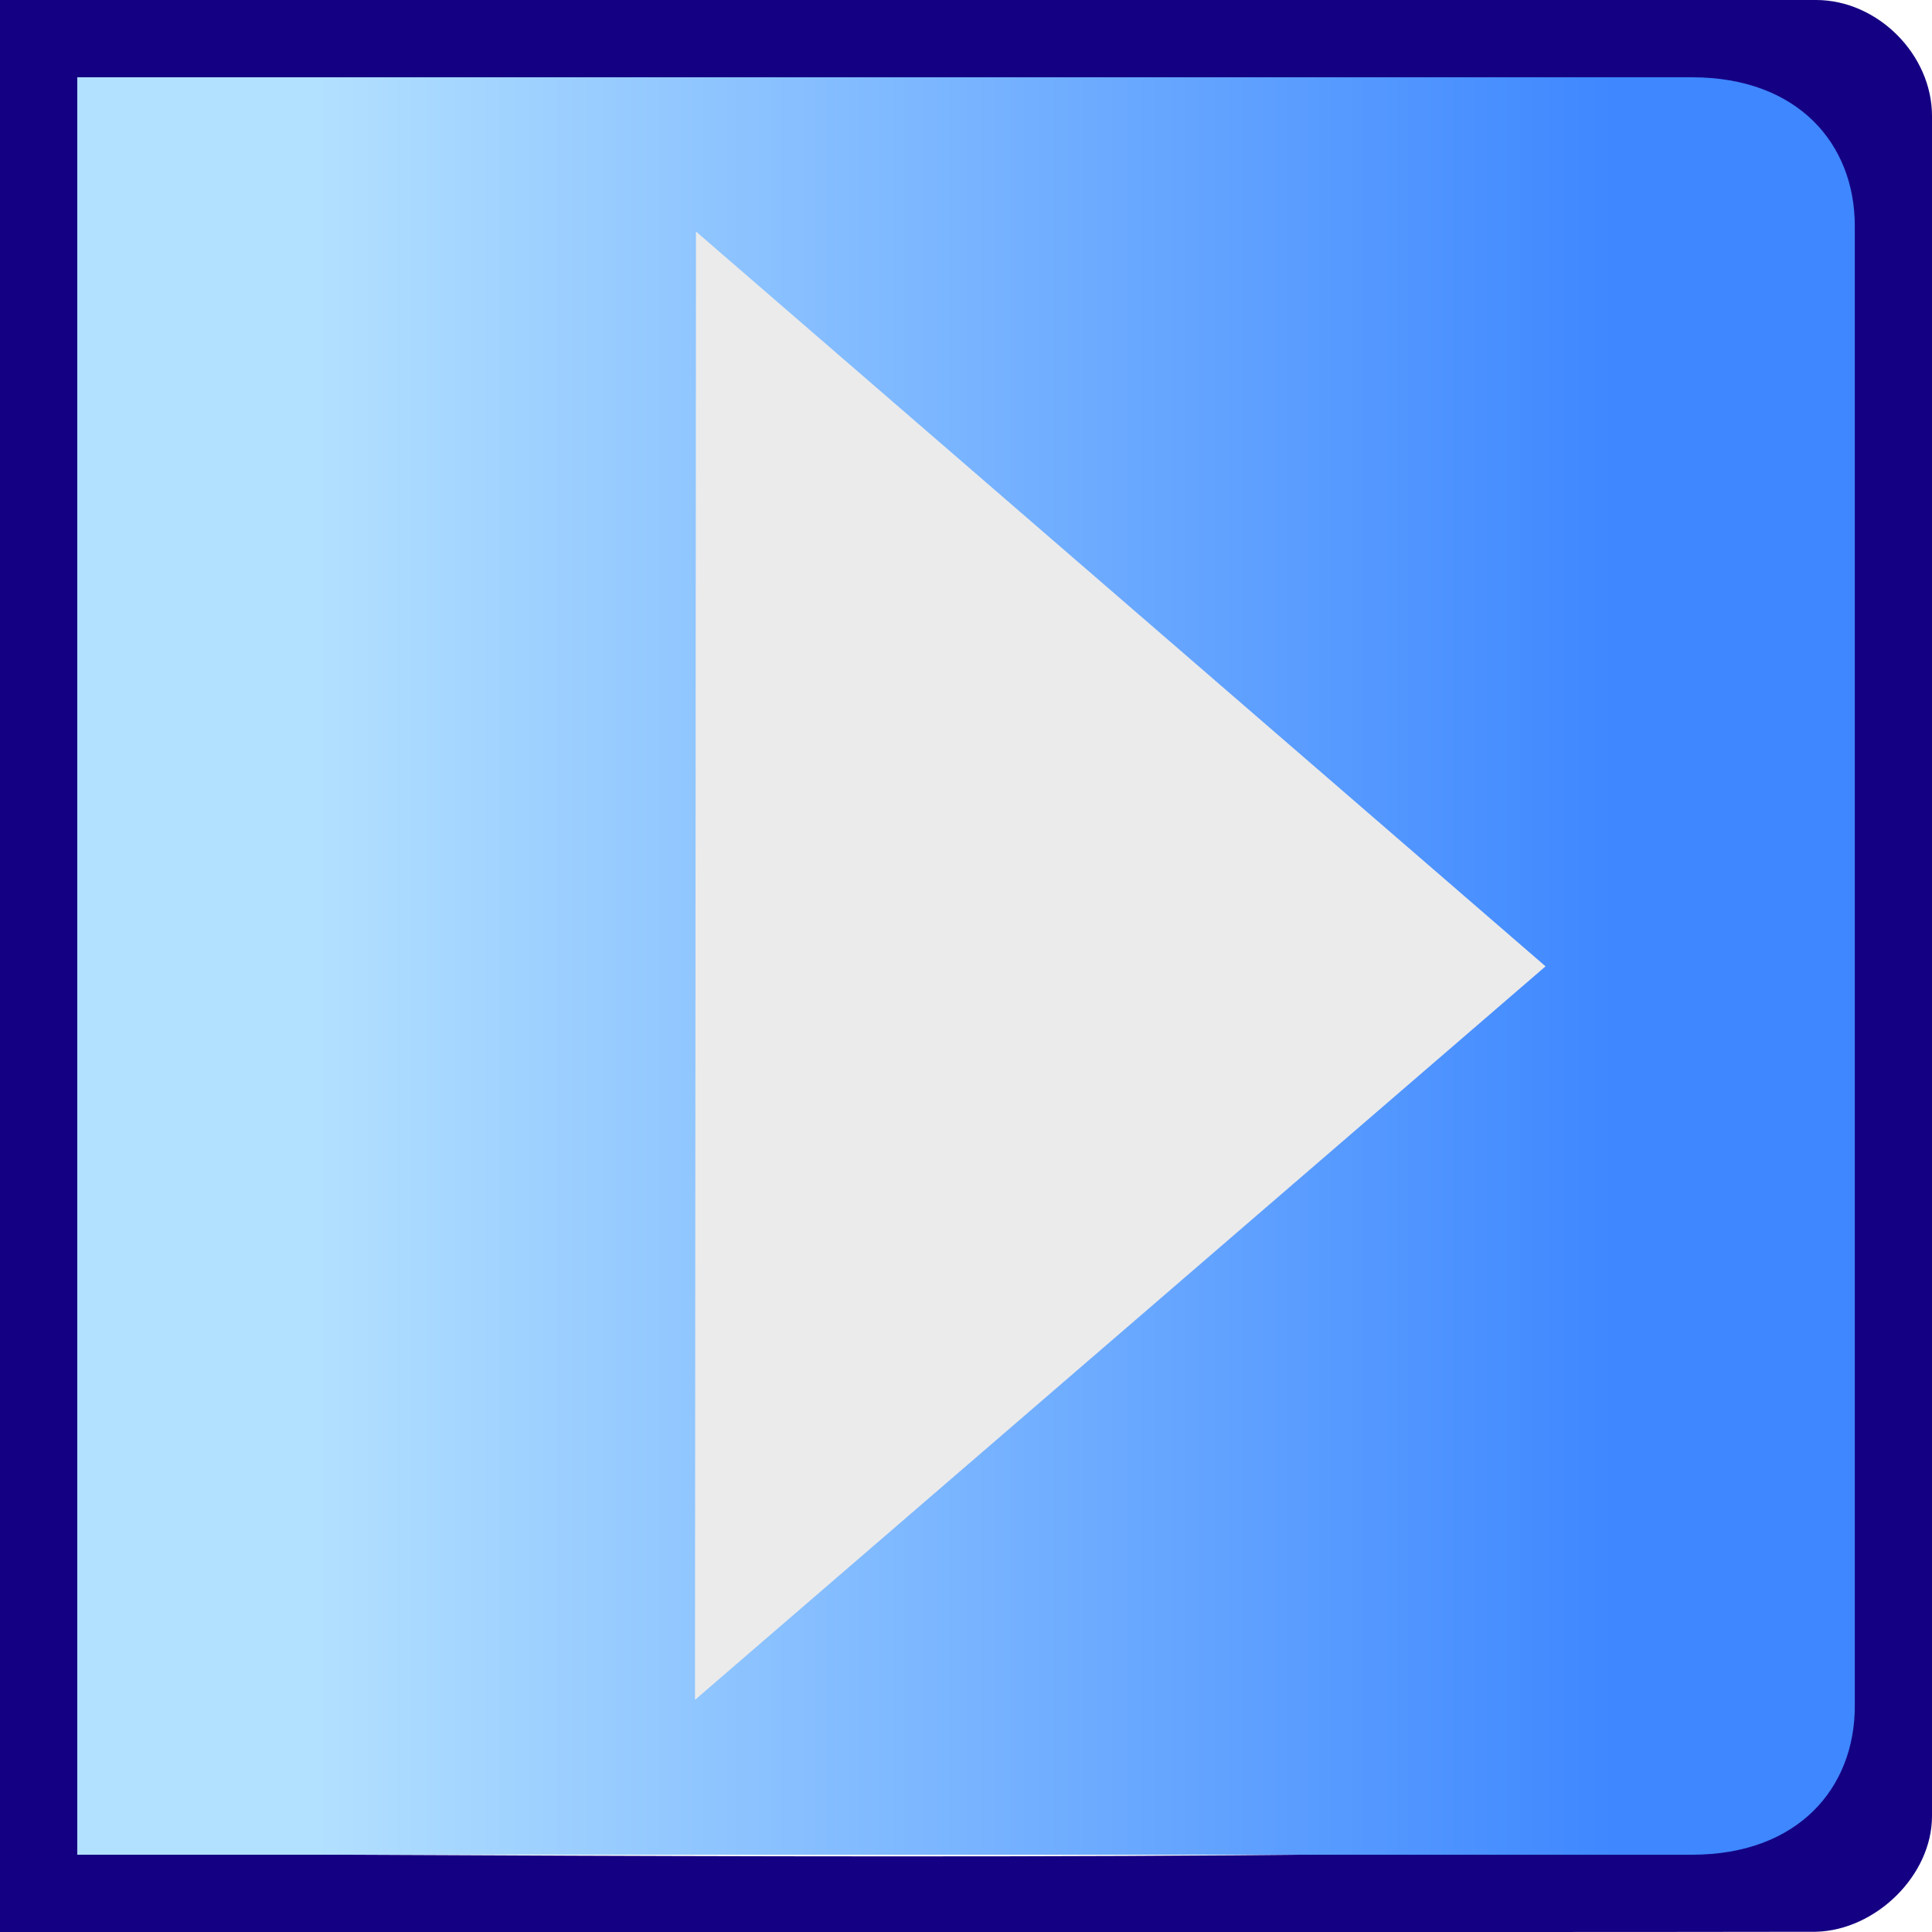
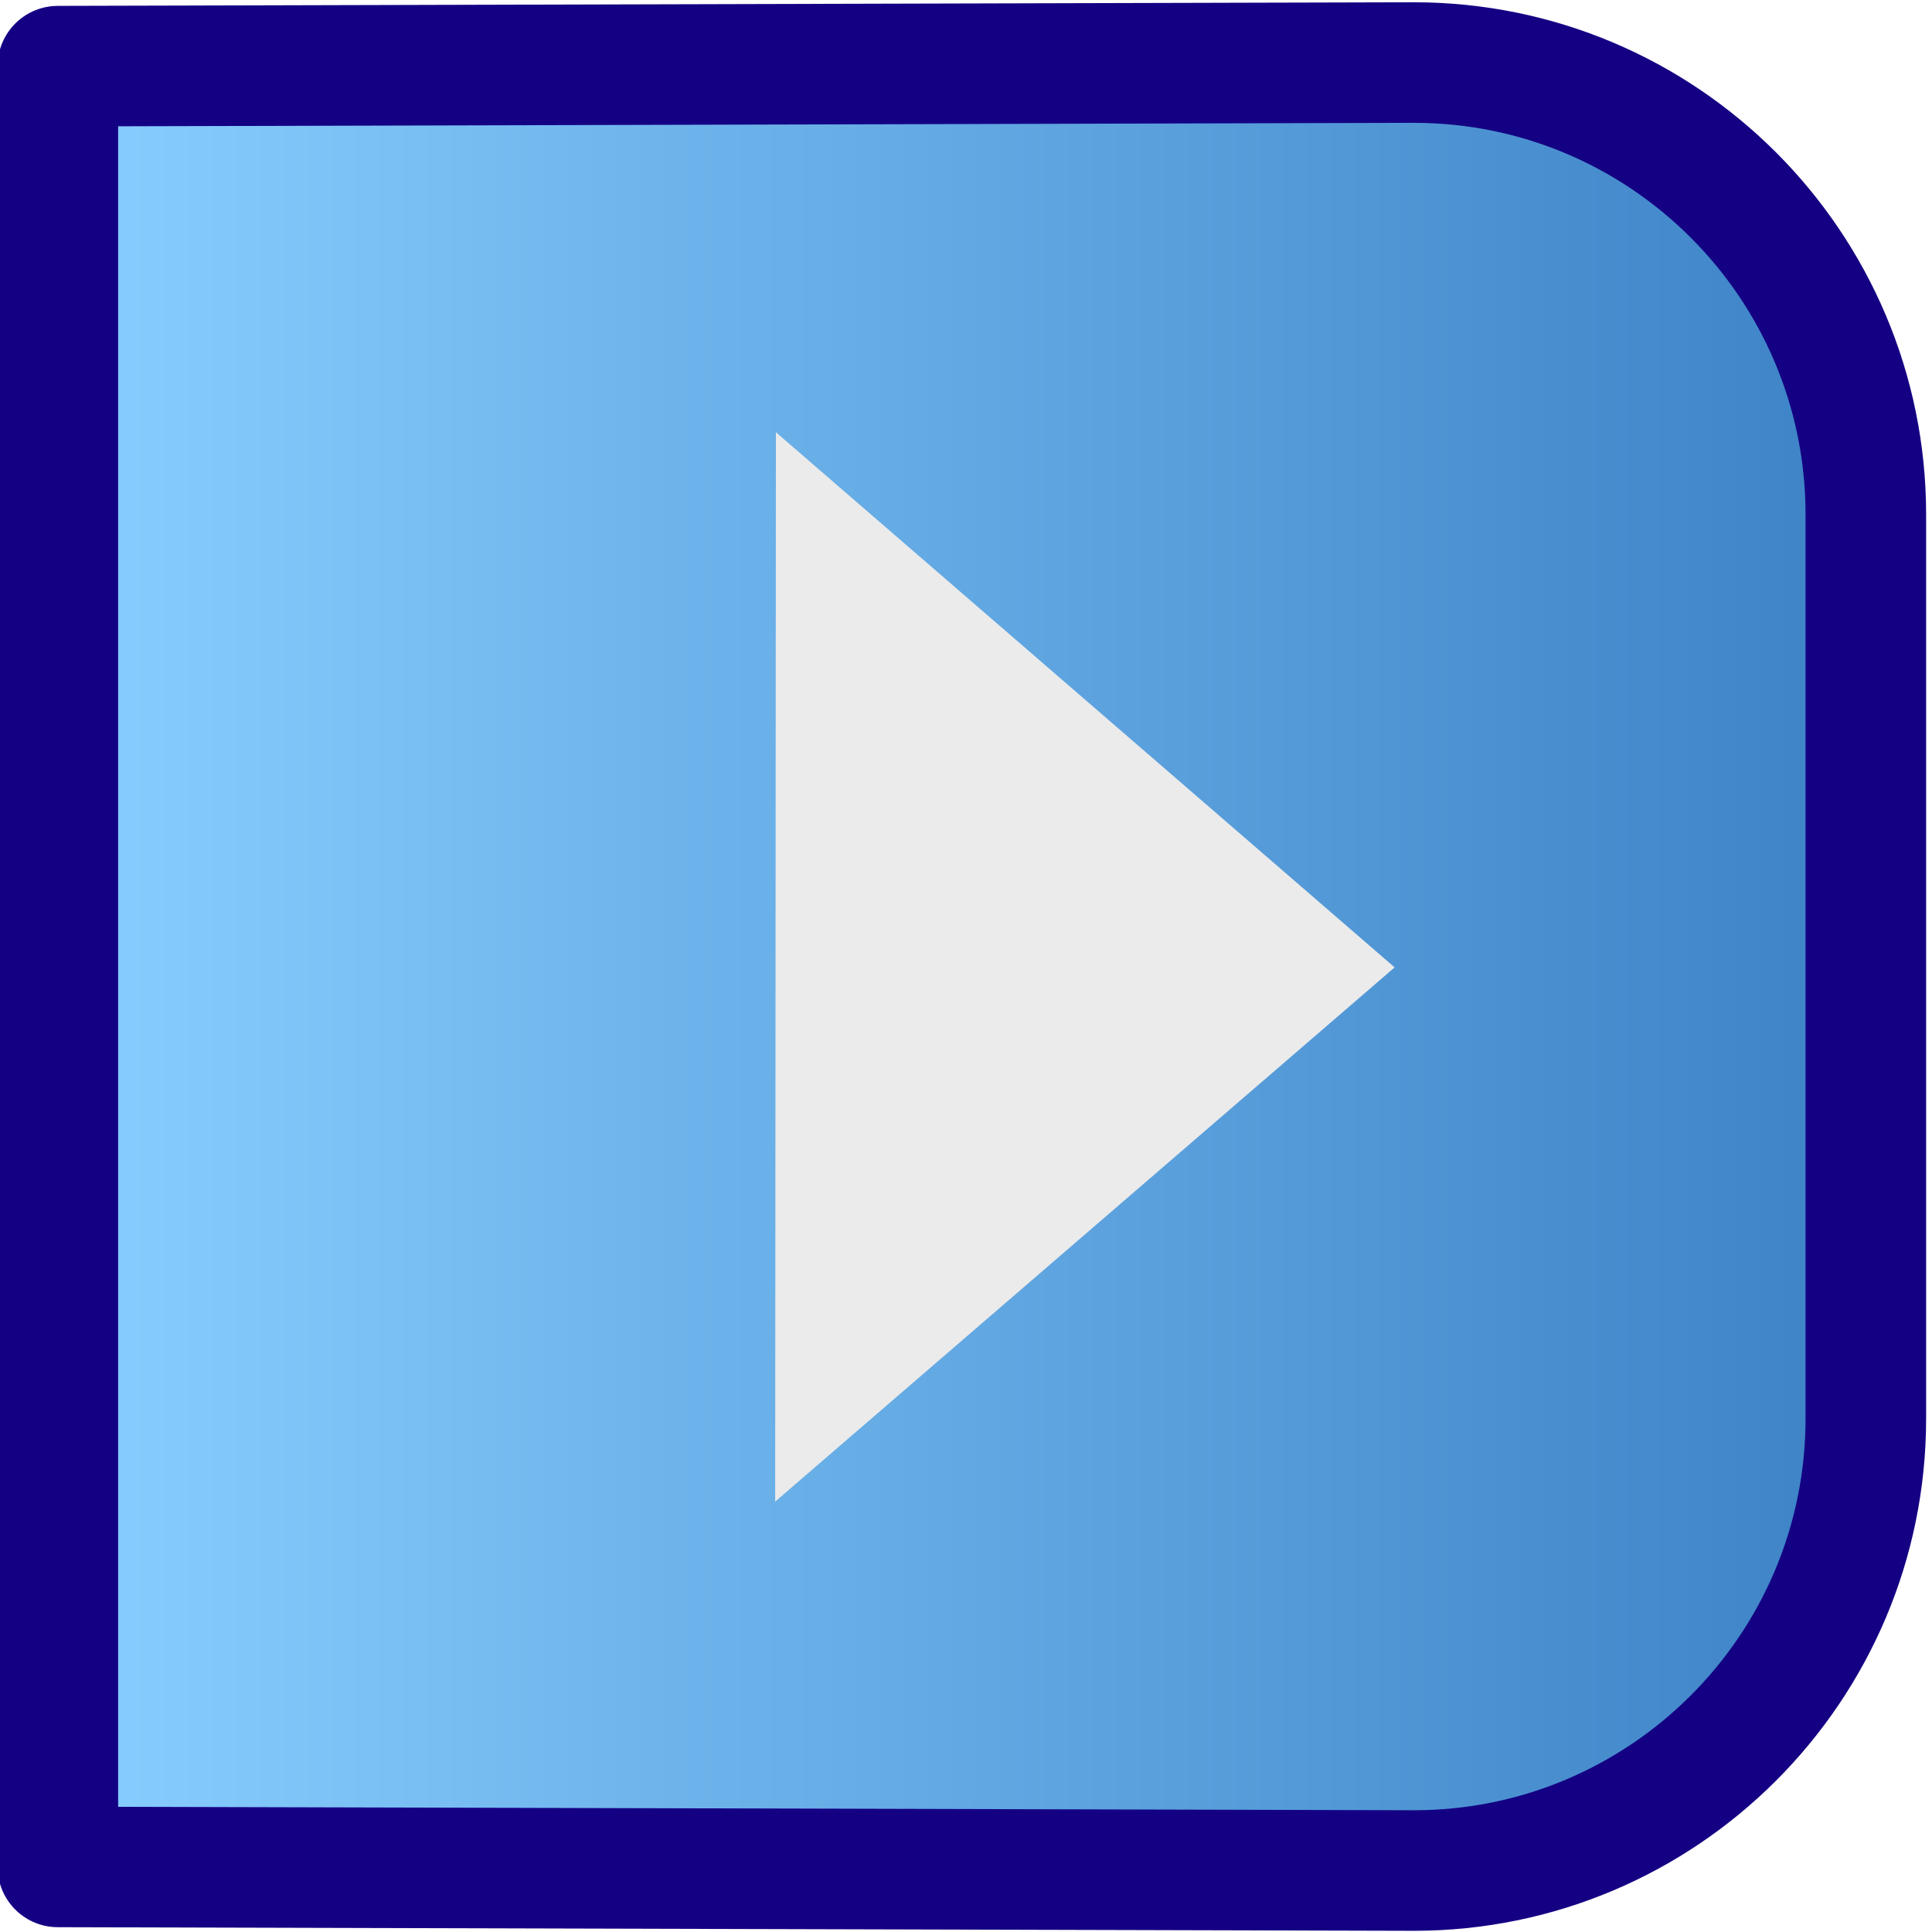
- <svg xmlns="http://www.w3.org/2000/svg" width="100%" height="100%" viewBox="0 0 25 25" version="1.1" xml:space="preserve" style="fill-rule:evenodd;clip-rule:evenodd;stroke-linejoin:round;stroke-miterlimit:2;">
-   <path id="path6" d="M-0,0l0,25l19.5,-0c0.075,0 3.923,-0.001 4,-0.003c0.77,-0.02 1.5,-0.727 1.5,-1.497l-0,-22c0,-0.795 -0.705,-1.5 -1.5,-1.5l-23.5,0Zm1.5,21.5l-0,-18.667c0,-0.277 1.169,-1.5 2,-1.5l0,-0.133c0.831,0 17.5,0.023 17.5,0.3l0,22.333c0,0.277 -15.669,0.167 -16.5,0.167c-0.831,0 -3,-1.669 -3,-2.5Z" style="fill:#140083;fill-rule:nonzero;" />
-   <g id="rect2">
-     <path d="M1,1l20.895,-0c1.37,0 2.106,0.862 2.106,1.923l0,19.154c0,1.061 -0.735,1.923 -2.106,1.923l-20.895,0l-0,-23Z" style="fill:url(#_Linear1);" />
-     <path d="M20,12.504l-11.007,9.492l0.013,-19l10.993,9.508l0.001,0Z" style="fill:#ebebeb;" />
-   </g>
+ <svg xmlns="http://www.w3.org/2000/svg" width="100%" height="100%" viewBox="0 0 19325 19325" version="1.1" xml:space="preserve" style="fill-rule:evenodd;clip-rule:evenodd;stroke-linecap:round;stroke-linejoin:round;stroke-miterlimit:1.5;">
+   <path d="M578.7,661.804l13563.367,-36.163c2495.296,0 4521.129,2025.833 4521.129,4521.129l0,9042.238c0,2495.296 -2025.817,4521.129 -4521.129,4521.129l-13563.367,-36.162l-0,-18012.171Z" style="fill:url(#_Linear1);stroke:#140083;stroke-width:1205.92px;" />
+   <path d="M13950.225,9676.129l-6196.475,5343.525l7.308,-10696.113l6188.438,5352.571l0.729,0l0,0.017Z" style="fill:#ebebeb;" />
  <defs>
-     <linearGradient id="_Linear1" x1="0" y1="0" x2="1" y2="0" gradientUnits="userSpaceOnUse" gradientTransform="matrix(16.99926,-0,0,16.99926,3.999869,11.39726)">
-       <stop offset="0" style="stop-color:#b2e0ff;stop-opacity:1" />
-       <stop offset="1" style="stop-color:#3e87ff;stop-opacity:1" />
+     <linearGradient id="_Linear1" x1="0" y1="0" x2="1" y2="0" gradientUnits="userSpaceOnUse" gradientTransform="matrix(18084.491,-0,0,18084.491,578.7037,9921.065)">
+       <stop offset="0" style="stop-color:#88ceff;stop-opacity:1" />
+       <stop offset="1" style="stop-color:#3c82c6;stop-opacity:1" />
    </linearGradient>
  </defs>
</svg>
